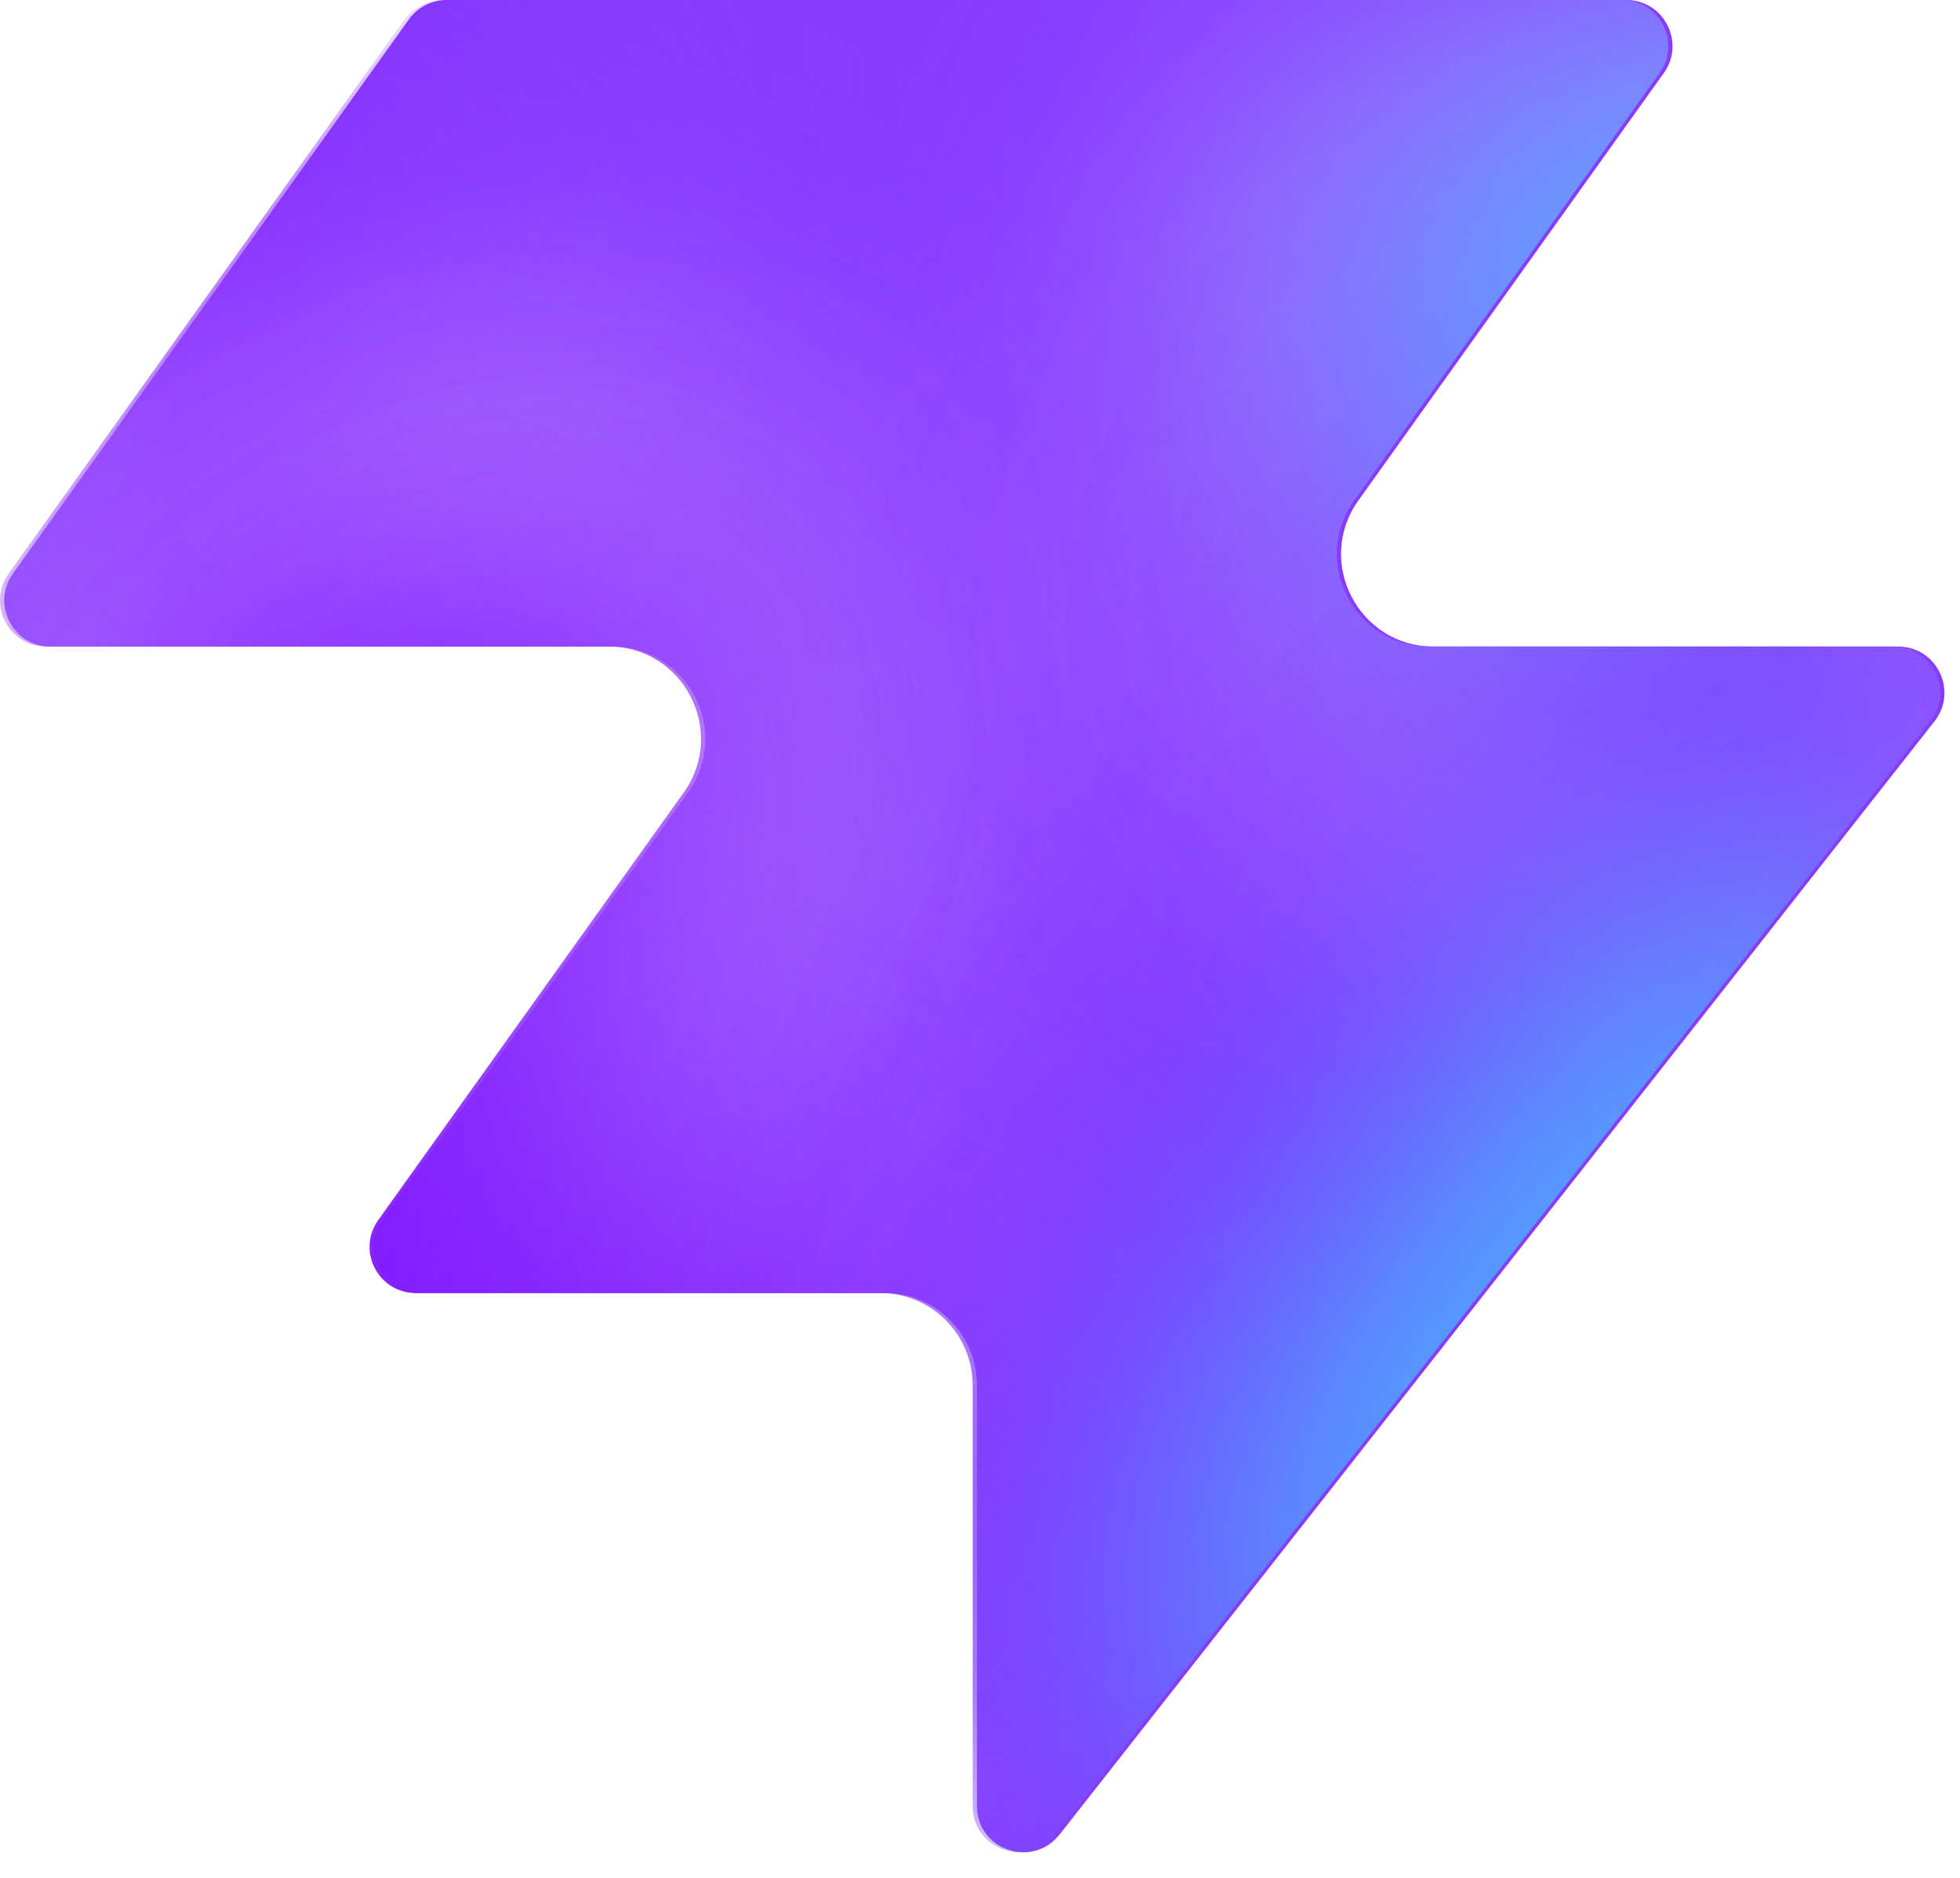
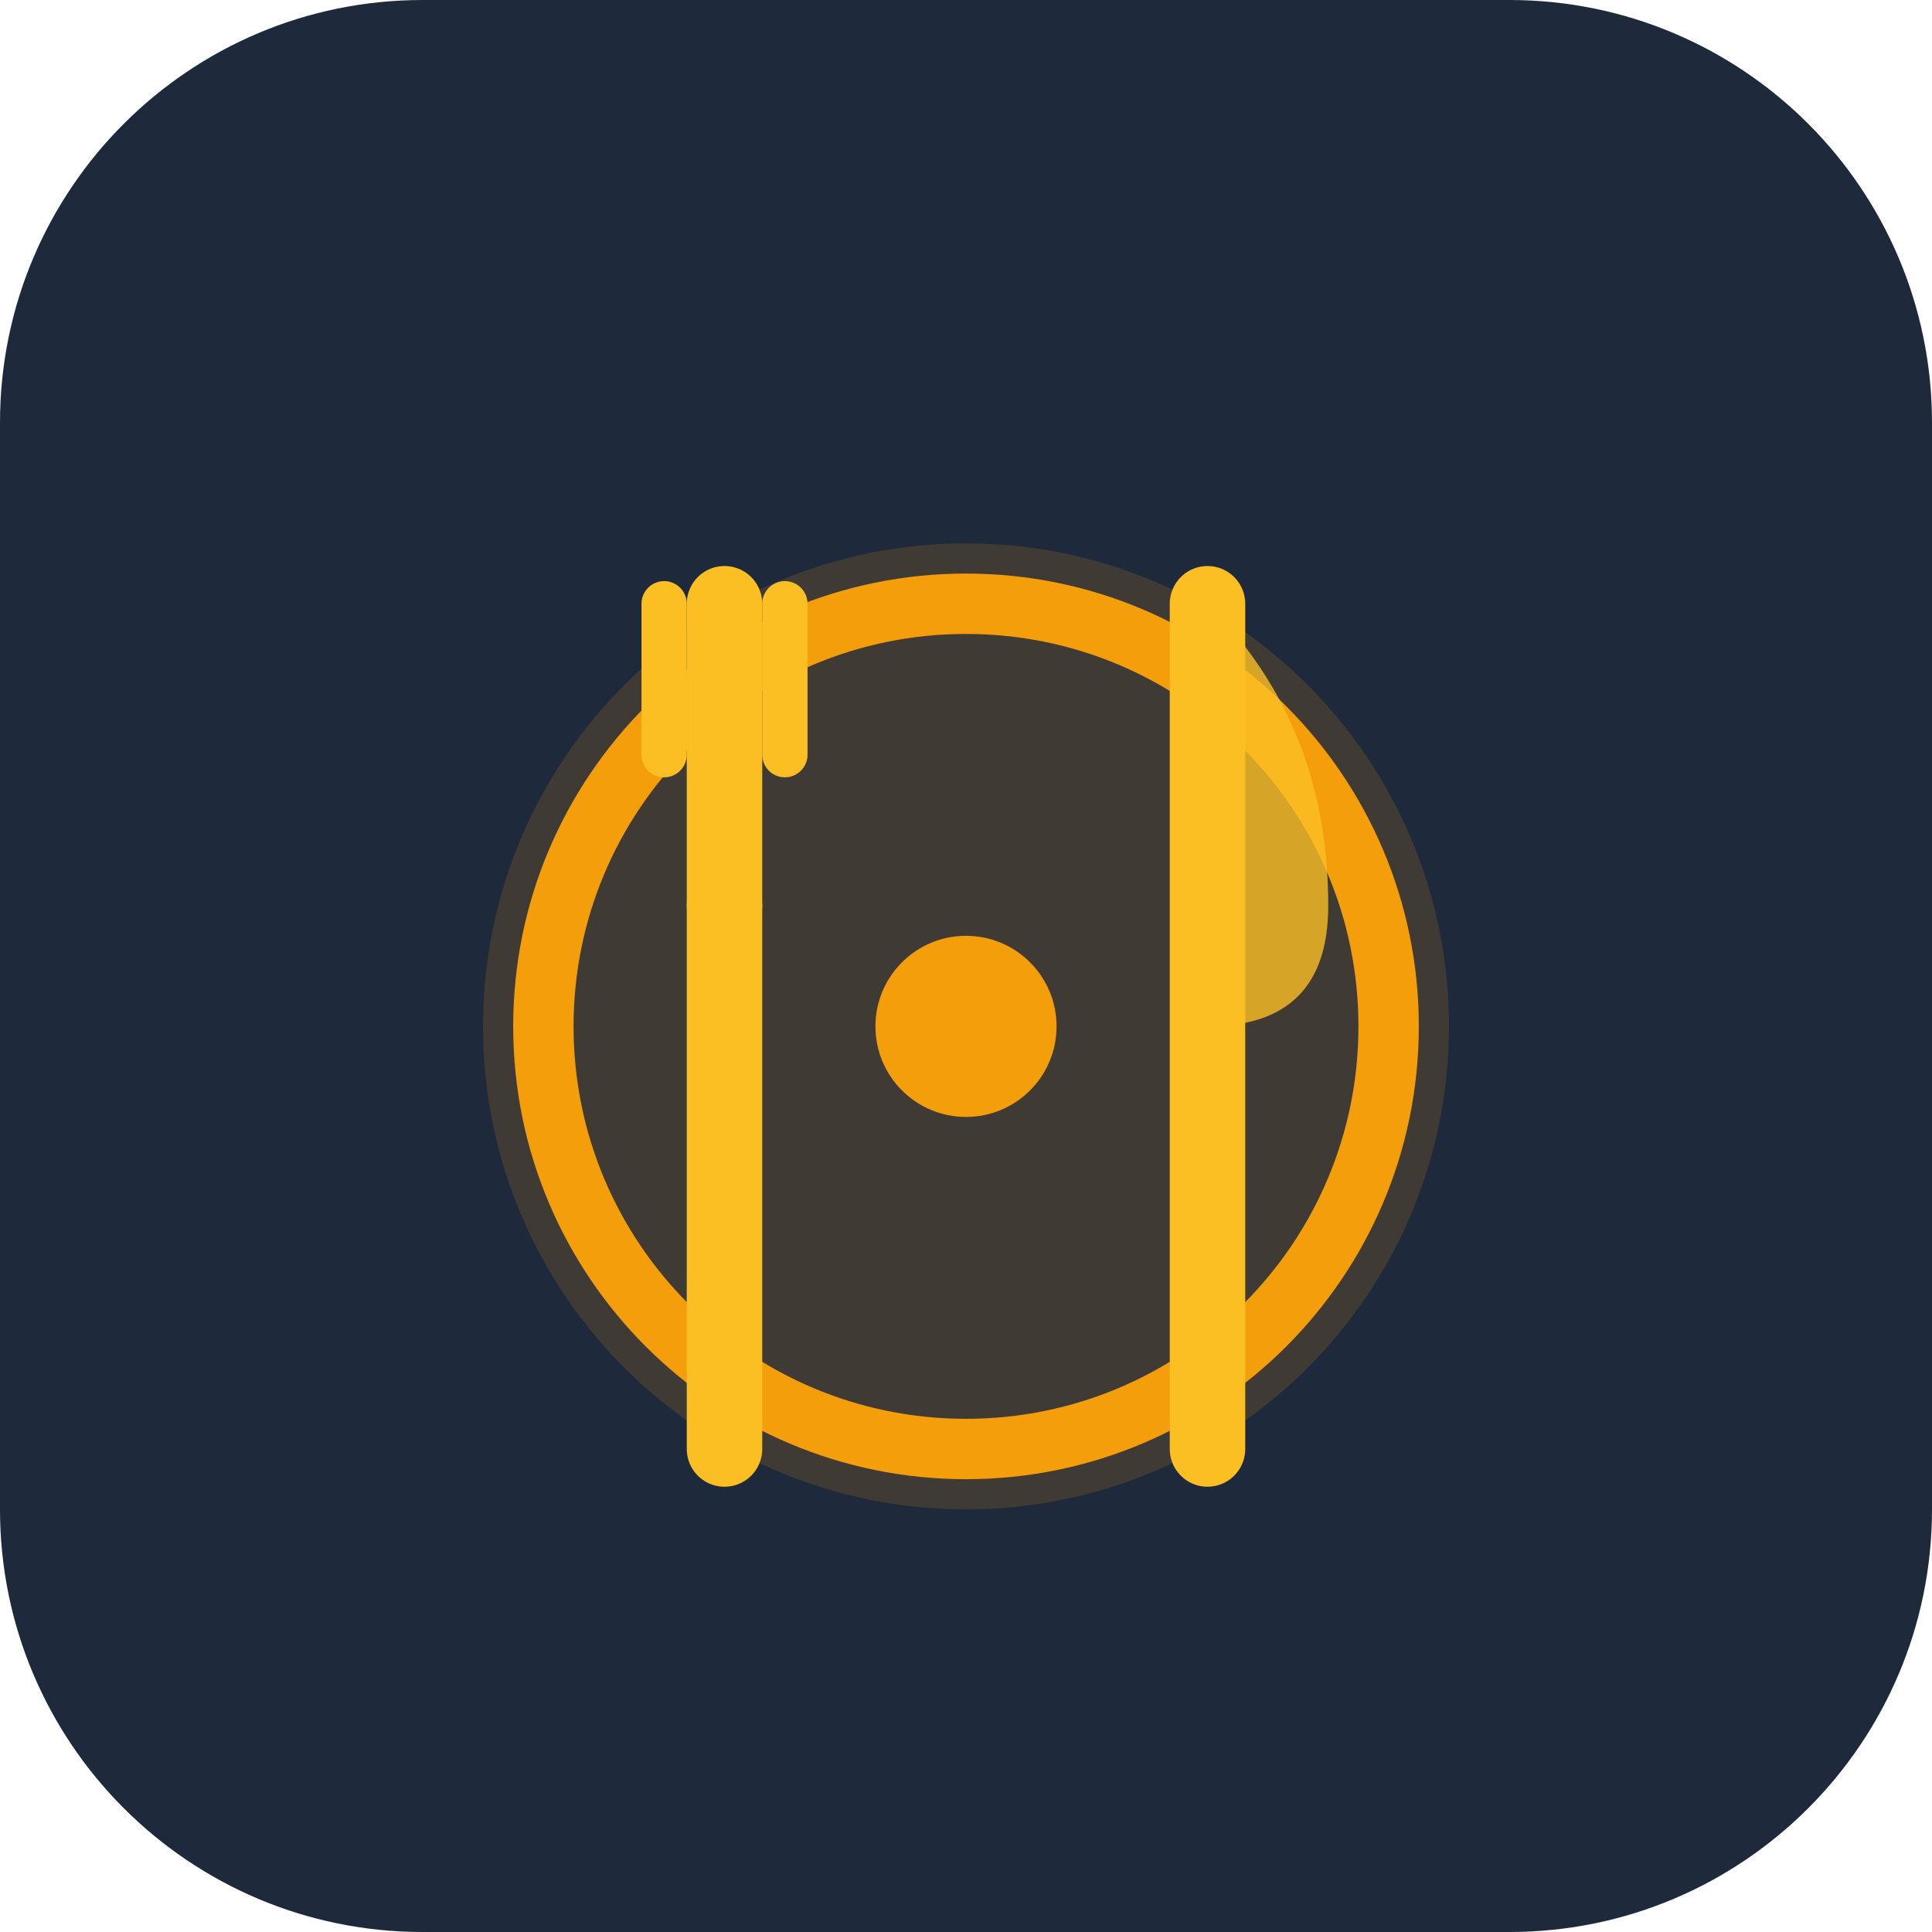
- <svg xmlns="http://www.w3.org/2000/svg" width="48" height="46" fill="none" viewBox="0 0 48 46">
-   <path fill="#863bff" d="M25.946 44.938c-.664.845-2.021.375-2.021-.698V33.937a2.26 2.26 0 0 0-2.262-2.262H10.287c-.92 0-1.456-1.04-.92-1.788l7.48-10.471c1.07-1.497 0-3.578-1.842-3.578H1.237c-.92 0-1.456-1.04-.92-1.788L10.013.474c.214-.297.556-.474.92-.474h28.894c.92 0 1.456 1.04.92 1.788l-7.48 10.471c-1.07 1.498 0 3.579 1.842 3.579h11.377c.943 0 1.473 1.088.89 1.83L25.947 44.94z" style="fill:#863bff;fill:color(display-p3 .525 .23 1);fill-opacity:1" />
-   <mask id="a" width="48" height="46" x="0" y="0" maskUnits="userSpaceOnUse" style="mask-type:alpha">
-     <path fill="#000" d="M25.842 44.938c-.664.844-2.021.375-2.021-.698V33.937a2.26 2.26 0 0 0-2.262-2.262H10.183c-.92 0-1.456-1.04-.92-1.788l7.48-10.471c1.07-1.498 0-3.579-1.842-3.579H1.133c-.92 0-1.456-1.04-.92-1.787L9.91.473c.214-.297.556-.474.92-.474h28.894c.92 0 1.456 1.04.92 1.788l-7.48 10.471c-1.07 1.498 0 3.578 1.842 3.578h11.377c.943 0 1.473 1.088.89 1.832L25.843 44.94z" style="fill:#000;fill-opacity:1" />
-   </mask>
-   <g mask="url(#a)">
-     <g filter="url(#b)">
-       <ellipse cx="5.508" cy="14.704" fill="#ede6ff" rx="5.508" ry="14.704" style="fill:#ede6ff;fill:color(display-p3 .927 .903 1);fill-opacity:1" transform="matrix(.00324 1 1 -.00324 -4.47 31.516)" />
-     </g>
-     <g filter="url(#c)">
-       <ellipse cx="10.399" cy="29.851" fill="#ede6ff" rx="10.399" ry="29.851" style="fill:#ede6ff;fill:color(display-p3 .927 .903 1);fill-opacity:1" transform="matrix(.00324 1 1 -.00324 -39.328 7.883)" />
-     </g>
-     <g filter="url(#d)">
-       <ellipse cx="5.508" cy="30.487" fill="#7e14ff" rx="5.508" ry="30.487" style="fill:#7e14ff;fill:color(display-p3 .492 .077 1);fill-opacity:1" transform="rotate(89.814 -25.913 -14.639)scale(1 -1)" />
-     </g>
-     <g filter="url(#e)">
-       <ellipse cx="5.508" cy="30.599" fill="#7e14ff" rx="5.508" ry="30.599" style="fill:#7e14ff;fill:color(display-p3 .492 .077 1);fill-opacity:1" transform="rotate(89.814 -32.644 -3.334)scale(1 -1)" />
-     </g>
-     <g filter="url(#f)">
-       <ellipse cx="5.508" cy="30.599" fill="#7e14ff" rx="5.508" ry="30.599" style="fill:#7e14ff;fill:color(display-p3 .492 .077 1);fill-opacity:1" transform="matrix(.00324 1 1 -.00324 -34.34 30.47)" />
-     </g>
-     <g filter="url(#g)">
-       <ellipse cx="14.072" cy="22.078" fill="#ede6ff" rx="14.072" ry="22.078" style="fill:#ede6ff;fill:color(display-p3 .927 .903 1);fill-opacity:1" transform="rotate(93.35 24.506 48.493)scale(-1 1)" />
-     </g>
-     <g filter="url(#h)">
-       <ellipse cx="3.47" cy="21.501" fill="#7e14ff" rx="3.47" ry="21.501" style="fill:#7e14ff;fill:color(display-p3 .492 .077 1);fill-opacity:1" transform="rotate(89.009 28.708 47.59)scale(-1 1)" />
-     </g>
-     <g filter="url(#i)">
-       <ellipse cx="3.47" cy="21.501" fill="#7e14ff" rx="3.47" ry="21.501" style="fill:#7e14ff;fill:color(display-p3 .492 .077 1);fill-opacity:1" transform="rotate(89.009 28.708 47.59)scale(-1 1)" />
-     </g>
-     <g filter="url(#j)">
-       <ellipse cx=".387" cy="8.972" fill="#7e14ff" rx="4.407" ry="29.108" style="fill:#7e14ff;fill:color(display-p3 .492 .077 1);fill-opacity:1" transform="rotate(39.51 .387 8.972)" />
-     </g>
-     <g filter="url(#k)">
-       <ellipse cx="47.523" cy="-6.092" fill="#7e14ff" rx="4.407" ry="29.108" style="fill:#7e14ff;fill:color(display-p3 .492 .077 1);fill-opacity:1" transform="rotate(37.892 47.523 -6.092)" />
-     </g>
-     <g filter="url(#l)">
-       <ellipse cx="41.412" cy="6.333" fill="#47bfff" rx="5.971" ry="9.665" style="fill:#47bfff;fill:color(display-p3 .28 .748 1);fill-opacity:1" transform="rotate(37.892 41.412 6.333)" />
-     </g>
-     <g filter="url(#m)">
-       <ellipse cx="-1.879" cy="38.332" fill="#7e14ff" rx="4.407" ry="29.108" style="fill:#7e14ff;fill:color(display-p3 .492 .077 1);fill-opacity:1" transform="rotate(37.892 -1.88 38.332)" />
-     </g>
-     <g filter="url(#n)">
-       <ellipse cx="-1.879" cy="38.332" fill="#7e14ff" rx="4.407" ry="29.108" style="fill:#7e14ff;fill:color(display-p3 .492 .077 1);fill-opacity:1" transform="rotate(37.892 -1.88 38.332)" />
-     </g>
-     <g filter="url(#o)">
-       <ellipse cx="35.651" cy="29.907" fill="#7e14ff" rx="4.407" ry="29.108" style="fill:#7e14ff;fill:color(display-p3 .492 .077 1);fill-opacity:1" transform="rotate(37.892 35.651 29.907)" />
-     </g>
-     <g filter="url(#p)">
-       <ellipse cx="38.418" cy="32.4" fill="#47bfff" rx="5.971" ry="15.297" style="fill:#47bfff;fill:color(display-p3 .28 .748 1);fill-opacity:1" transform="rotate(37.892 38.418 32.4)" />
-     </g>
-   </g>
-   <defs>
-     <filter id="b" width="60.045" height="41.654" x="-19.77" y="16.149" color-interpolation-filters="sRGB" filterUnits="userSpaceOnUse">
-       <feFlood flood-opacity="0" result="BackgroundImageFix" />
-       <feBlend in="SourceGraphic" in2="BackgroundImageFix" result="shape" />
-       <feGaussianBlur result="effect1_foregroundBlur_2002_17158" stdDeviation="7.659" />
-     </filter>
-     <filter id="c" width="90.34" height="51.437" x="-54.613" y="-7.533" color-interpolation-filters="sRGB" filterUnits="userSpaceOnUse">
-       <feFlood flood-opacity="0" result="BackgroundImageFix" />
-       <feBlend in="SourceGraphic" in2="BackgroundImageFix" result="shape" />
-       <feGaussianBlur result="effect1_foregroundBlur_2002_17158" stdDeviation="7.659" />
-     </filter>
-     <filter id="d" width="79.355" height="29.4" x="-49.64" y="2.03" color-interpolation-filters="sRGB" filterUnits="userSpaceOnUse">
-       <feFlood flood-opacity="0" result="BackgroundImageFix" />
-       <feBlend in="SourceGraphic" in2="BackgroundImageFix" result="shape" />
-       <feGaussianBlur result="effect1_foregroundBlur_2002_17158" stdDeviation="4.596" />
-     </filter>
-     <filter id="e" width="79.579" height="29.4" x="-45.045" y="20.029" color-interpolation-filters="sRGB" filterUnits="userSpaceOnUse">
-       <feFlood flood-opacity="0" result="BackgroundImageFix" />
-       <feBlend in="SourceGraphic" in2="BackgroundImageFix" result="shape" />
-       <feGaussianBlur result="effect1_foregroundBlur_2002_17158" stdDeviation="4.596" />
-     </filter>
-     <filter id="f" width="79.579" height="29.4" x="-43.513" y="21.178" color-interpolation-filters="sRGB" filterUnits="userSpaceOnUse">
-       <feFlood flood-opacity="0" result="BackgroundImageFix" />
-       <feBlend in="SourceGraphic" in2="BackgroundImageFix" result="shape" />
-       <feGaussianBlur result="effect1_foregroundBlur_2002_17158" stdDeviation="4.596" />
-     </filter>
-     <filter id="g" width="74.749" height="58.852" x="15.756" y="-17.901" color-interpolation-filters="sRGB" filterUnits="userSpaceOnUse">
-       <feFlood flood-opacity="0" result="BackgroundImageFix" />
-       <feBlend in="SourceGraphic" in2="BackgroundImageFix" result="shape" />
-       <feGaussianBlur result="effect1_foregroundBlur_2002_17158" stdDeviation="7.659" />
-     </filter>
-     <filter id="h" width="61.377" height="25.362" x="23.548" y="2.284" color-interpolation-filters="sRGB" filterUnits="userSpaceOnUse">
-       <feFlood flood-opacity="0" result="BackgroundImageFix" />
-       <feBlend in="SourceGraphic" in2="BackgroundImageFix" result="shape" />
-       <feGaussianBlur result="effect1_foregroundBlur_2002_17158" stdDeviation="4.596" />
-     </filter>
-     <filter id="i" width="61.377" height="25.362" x="23.548" y="2.284" color-interpolation-filters="sRGB" filterUnits="userSpaceOnUse">
-       <feFlood flood-opacity="0" result="BackgroundImageFix" />
-       <feBlend in="SourceGraphic" in2="BackgroundImageFix" result="shape" />
-       <feGaussianBlur result="effect1_foregroundBlur_2002_17158" stdDeviation="4.596" />
-     </filter>
-     <filter id="j" width="56.045" height="63.649" x="-27.636" y="-22.853" color-interpolation-filters="sRGB" filterUnits="userSpaceOnUse">
-       <feFlood flood-opacity="0" result="BackgroundImageFix" />
-       <feBlend in="SourceGraphic" in2="BackgroundImageFix" result="shape" />
-       <feGaussianBlur result="effect1_foregroundBlur_2002_17158" stdDeviation="4.596" />
-     </filter>
-     <filter id="k" width="54.814" height="64.646" x="20.116" y="-38.415" color-interpolation-filters="sRGB" filterUnits="userSpaceOnUse">
-       <feFlood flood-opacity="0" result="BackgroundImageFix" />
-       <feBlend in="SourceGraphic" in2="BackgroundImageFix" result="shape" />
-       <feGaussianBlur result="effect1_foregroundBlur_2002_17158" stdDeviation="4.596" />
-     </filter>
-     <filter id="l" width="33.541" height="35.313" x="24.641" y="-11.323" color-interpolation-filters="sRGB" filterUnits="userSpaceOnUse">
-       <feFlood flood-opacity="0" result="BackgroundImageFix" />
-       <feBlend in="SourceGraphic" in2="BackgroundImageFix" result="shape" />
-       <feGaussianBlur result="effect1_foregroundBlur_2002_17158" stdDeviation="4.596" />
-     </filter>
-     <filter id="m" width="54.814" height="64.646" x="-29.286" y="6.009" color-interpolation-filters="sRGB" filterUnits="userSpaceOnUse">
-       <feFlood flood-opacity="0" result="BackgroundImageFix" />
-       <feBlend in="SourceGraphic" in2="BackgroundImageFix" result="shape" />
-       <feGaussianBlur result="effect1_foregroundBlur_2002_17158" stdDeviation="4.596" />
-     </filter>
-     <filter id="n" width="54.814" height="64.646" x="-29.286" y="6.009" color-interpolation-filters="sRGB" filterUnits="userSpaceOnUse">
-       <feFlood flood-opacity="0" result="BackgroundImageFix" />
-       <feBlend in="SourceGraphic" in2="BackgroundImageFix" result="shape" />
-       <feGaussianBlur result="effect1_foregroundBlur_2002_17158" stdDeviation="4.596" />
-     </filter>
-     <filter id="o" width="54.814" height="64.646" x="8.244" y="-2.416" color-interpolation-filters="sRGB" filterUnits="userSpaceOnUse">
-       <feFlood flood-opacity="0" result="BackgroundImageFix" />
-       <feBlend in="SourceGraphic" in2="BackgroundImageFix" result="shape" />
-       <feGaussianBlur result="effect1_foregroundBlur_2002_17158" stdDeviation="4.596" />
-     </filter>
-     <filter id="p" width="39.409" height="43.623" x="18.713" y="10.588" color-interpolation-filters="sRGB" filterUnits="userSpaceOnUse">
-       <feFlood flood-opacity="0" result="BackgroundImageFix" />
-       <feBlend in="SourceGraphic" in2="BackgroundImageFix" result="shape" />
-       <feGaussianBlur result="effect1_foregroundBlur_2002_17158" stdDeviation="4.596" />
-     </filter>
-   </defs>
+ <svg xmlns="http://www.w3.org/2000/svg" viewBox="0 0 64 64">
+   <rect width="64" height="64" rx="14" fill="#1e293b" />
+   <circle cx="32" cy="34" r="16" fill="#f59e0b" opacity="0.15" />
+   <circle cx="32" cy="34" r="14" fill="none" stroke="#f59e0b" stroke-width="2" />
+   <line x1="24" y1="20" x2="24" y2="30" stroke="#fbbf24" stroke-width="2.5" stroke-linecap="round" />
+   <line x1="22" y1="20" x2="22" y2="25" stroke="#fbbf24" stroke-width="1.5" stroke-linecap="round" />
+   <line x1="26" y1="20" x2="26" y2="25" stroke="#fbbf24" stroke-width="1.5" stroke-linecap="round" />
+   <line x1="24" y1="30" x2="24" y2="48" stroke="#fbbf24" stroke-width="2.5" stroke-linecap="round" />
+   <line x1="40" y1="20" x2="40" y2="48" stroke="#fbbf24" stroke-width="2.5" stroke-linecap="round" />
+   <path d="M40 20 Q44 24 44 30 Q44 34 40 34" fill="#fbbf24" opacity="0.8" />
+   <circle cx="32" cy="34" r="3" fill="#f59e0b" />
</svg>
